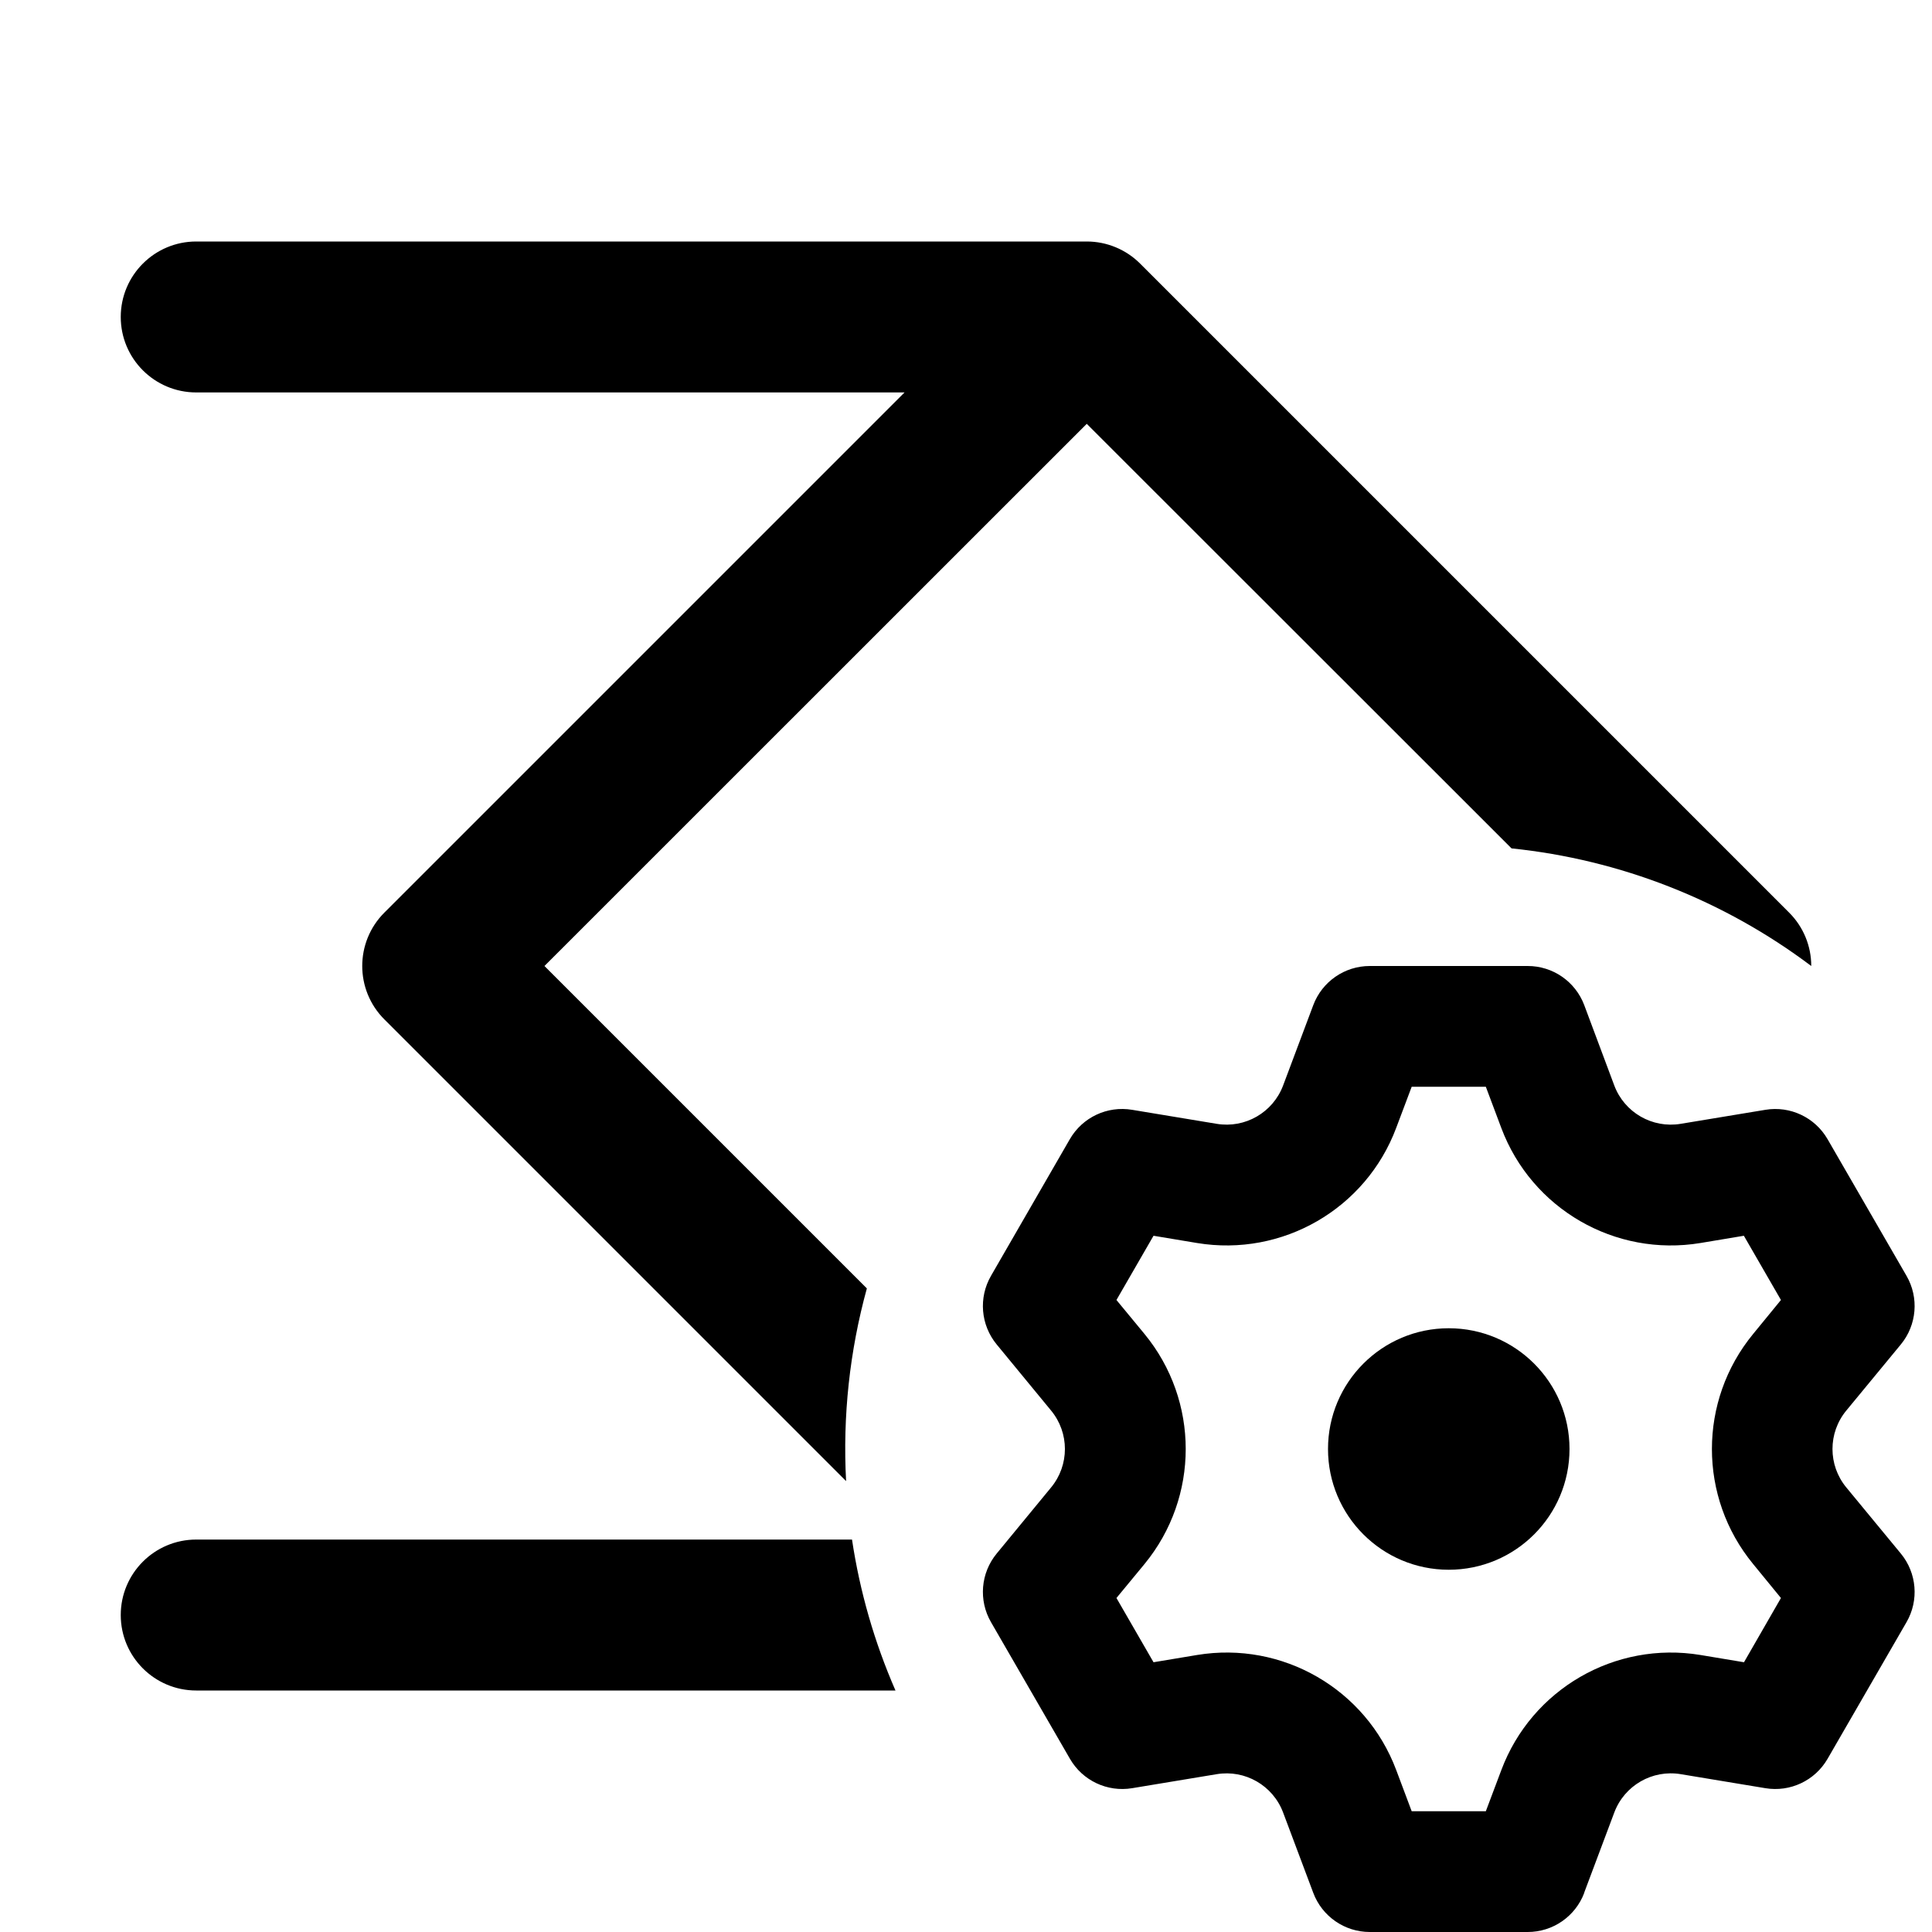
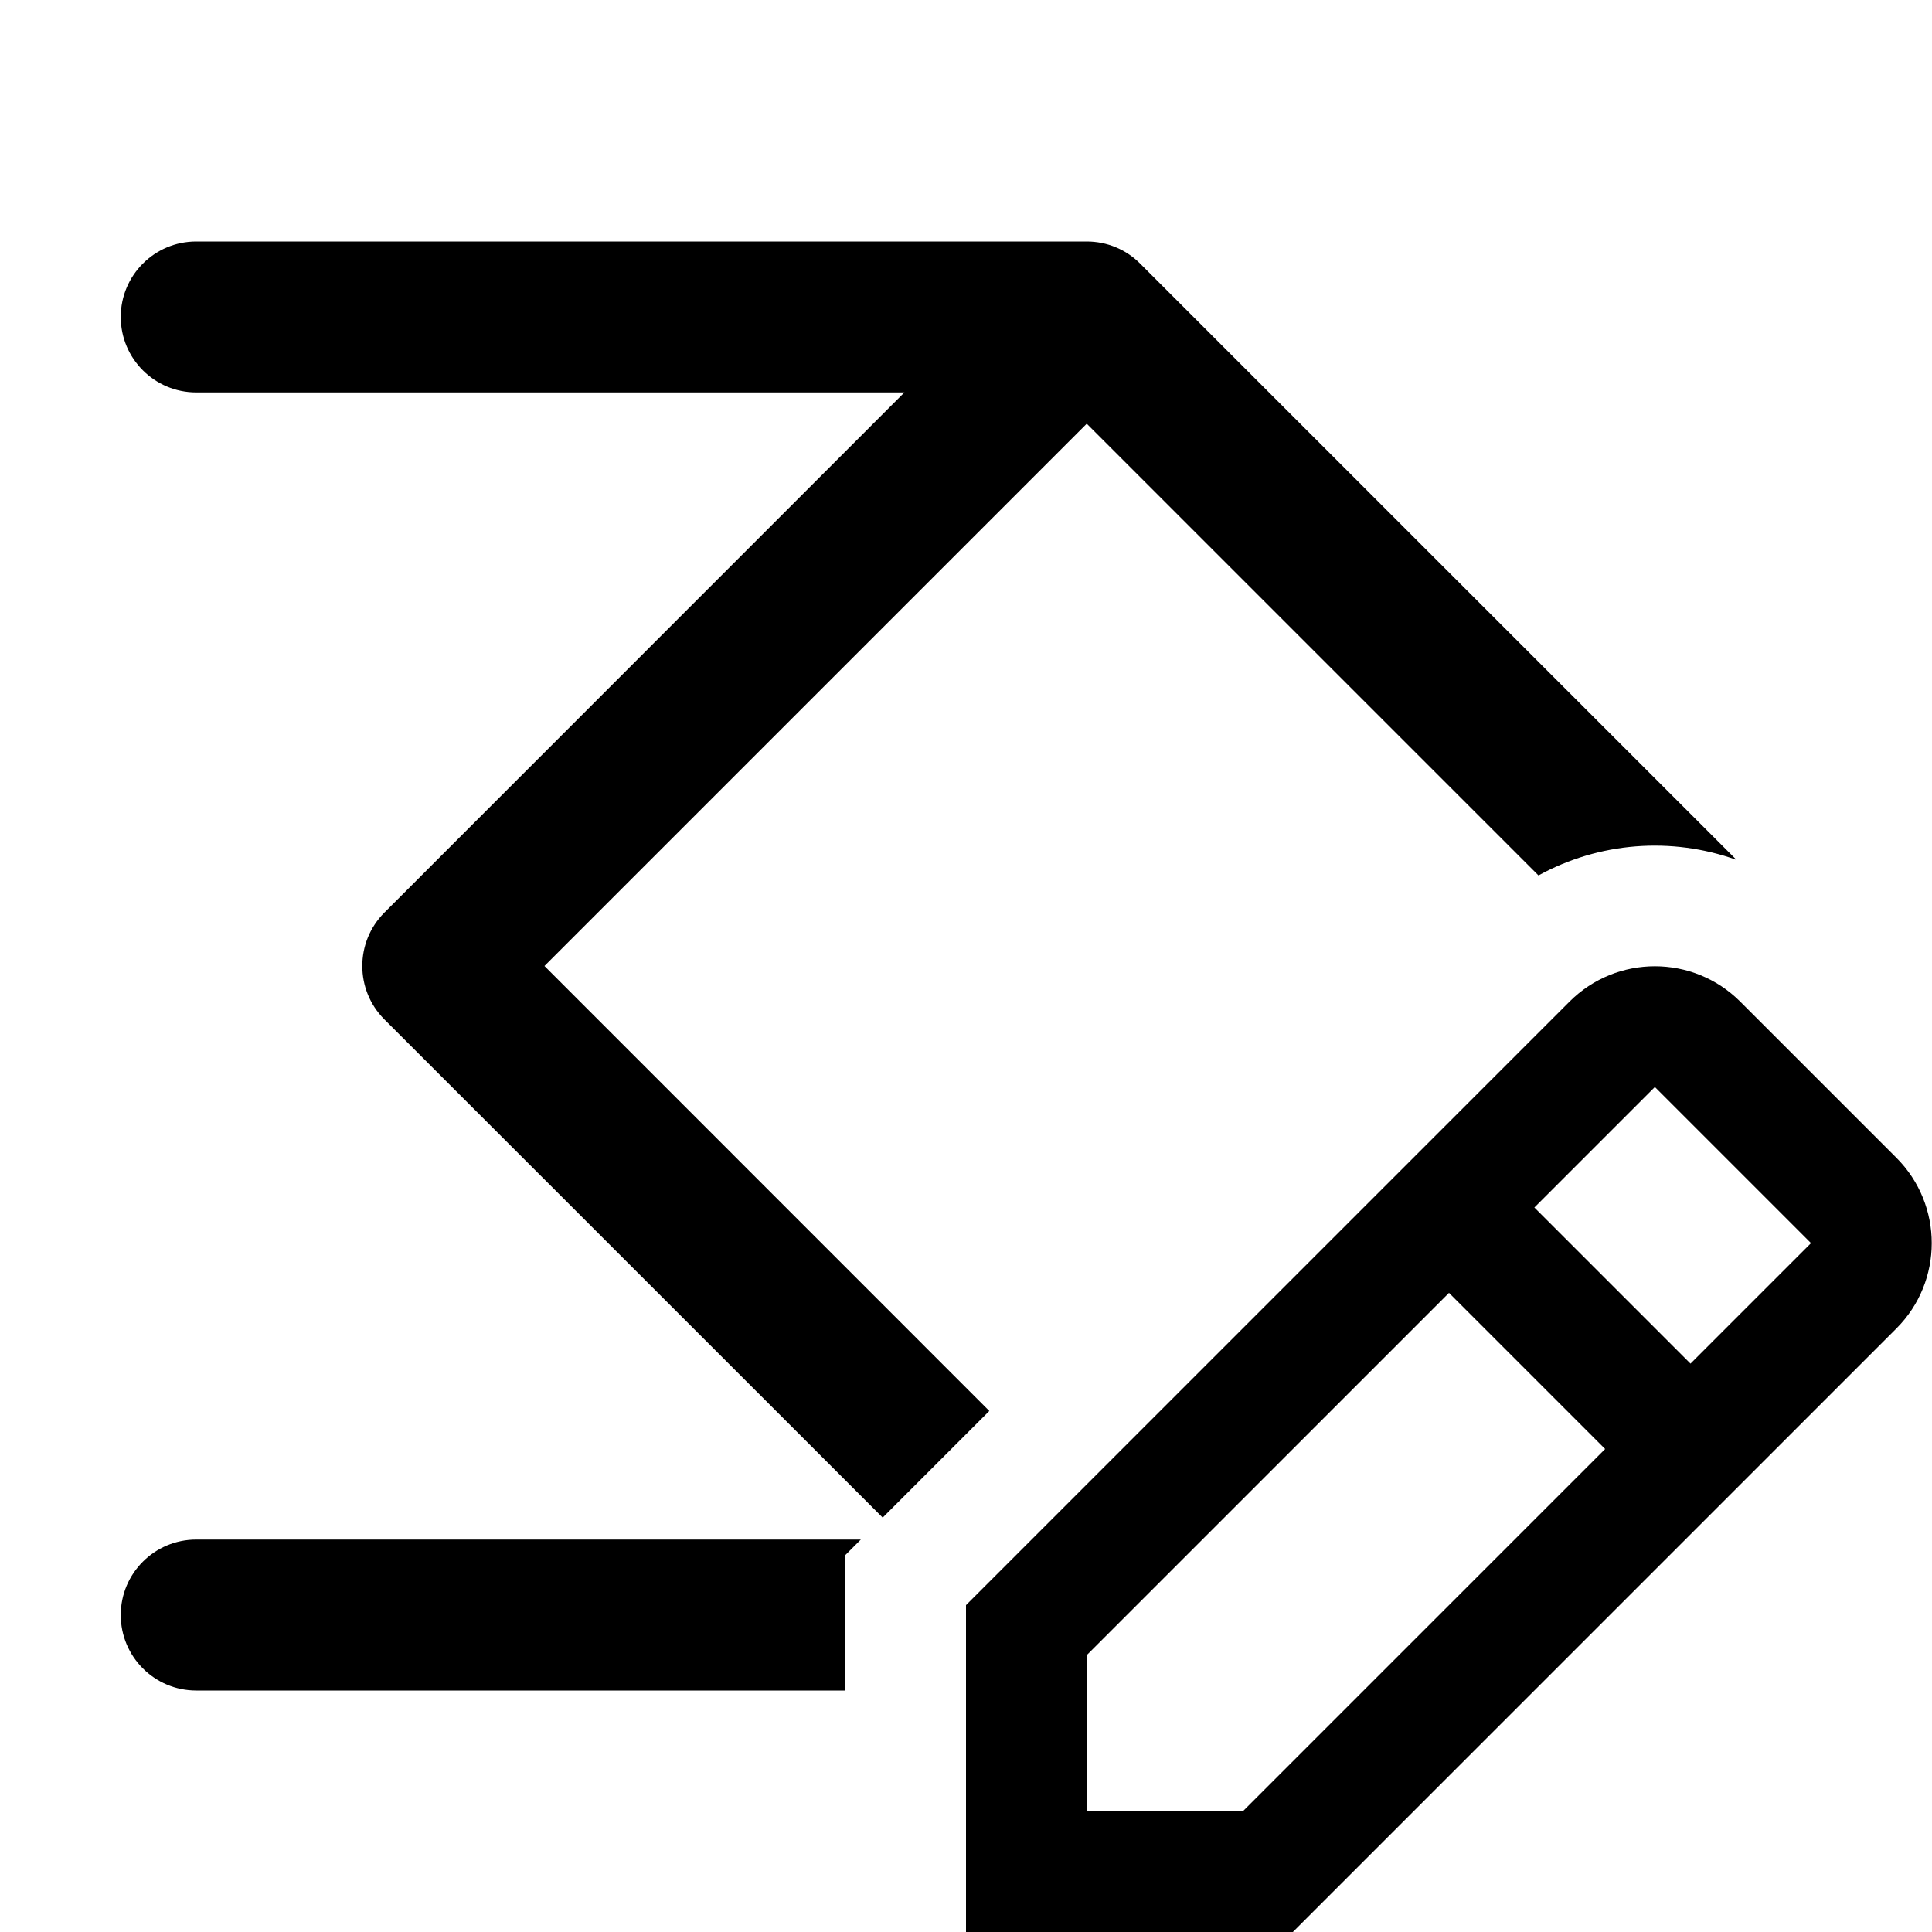
<svg xmlns="http://www.w3.org/2000/svg" width="16" height="16" fill="currentColor" viewBox="0 0 16 16">
-   <path fill-rule="evenodd" d="M9 2c.166 0 .325.066.442.183l5.375 5.375A.623.623 0 0 1 15 8a4.974 4.974 0 0 0-2.482-.974L9 3.51 4.509 8l2.67 2.67a5.005 5.005 0 0 0-.172 1.596L3.183 8.442a.625.625 0 0 1 0-.884L7.491 3.25H1.625a.625.625 0 1 1 0-1.25H9ZM7.056 12.75H1.625a.625.625 0 1 0 0 1.25h5.791a4.965 4.965 0 0 1-.36-1.25Z" clip-rule="evenodd" />
-   <path fill="none" class="tertiary" fill-rule="evenodd" d="M12.309 15h-.614l-.128-.34a1.5 1.5 0 0 0-1.65-.954l-.36.06-.307-.532.231-.281a1.5 1.5 0 0 0 0-1.906l-.231-.281.307-.532.36.06a1.5 1.5 0 0 0 1.65-.953L11.695 9h.614l.127.34a1.5 1.5 0 0 0 1.651.954l.36-.06.306.532-.231.281a1.5 1.5 0 0 0 0 1.906l.231.281-.307.532-.359-.06a1.5 1.5 0 0 0-1.65.953l-.128.341Zm.693-3a1 1 0 1 1-2 0 1 1 0 0 1 2 0Z" clip-rule="evenodd" />
-   <path class="secondary" d="M11.998 13a1 1 0 1 0 0-2 1 1 0 0 0 0 2Z" />
-   <path class="secondary" fill-rule="evenodd" d="M13.12 15.676a.5.5 0 0 1-.469.324h-1.307a.5.5 0 0 1-.468-.324l-.25-.666a.5.5 0 0 0-.55-.317l-.7.116a.5.5 0 0 1-.515-.243l-.654-1.132a.5.5 0 0 1 .047-.568l.451-.548a.5.5 0 0 0 0-.636l-.451-.548a.5.5 0 0 1-.047-.568l.653-1.132a.5.5 0 0 1 .516-.243l.7.116a.5.5 0 0 0 .55-.317l.25-.666A.5.5 0 0 1 11.344 8h1.307a.5.5 0 0 1 .469.324l.249.666a.5.5 0 0 0 .55.317l.701-.116a.5.5 0 0 1 .515.243l.654 1.132a.5.5 0 0 1-.047.568l-.452.548a.5.5 0 0 0 0 .636l.452.548a.5.5 0 0 1 .047.568l-.654 1.132a.5.5 0 0 1-.515.243l-.7-.116a.5.5 0 0 0-.551.317l-.25.666ZM11.69 15h.615l.128-.34a1.5 1.5 0 0 1 1.65-.954l.36.06.306-.532-.23-.281a1.5 1.5 0 0 1 0-1.906l.23-.281-.307-.532-.359.06a1.5 1.5 0 0 1-1.65-.953L12.305 9h-.614l-.128.34a1.5 1.5 0 0 1-1.65.954l-.36-.06-.307.532.232.281a1.5 1.5 0 0 1 0 1.906l-.232.281.307.532.36-.06a1.5 1.5 0 0 1 1.65.953l.128.341Z" clip-rule="evenodd" />
+   <path d="M7 12.879V14H1.625a.625.625 0 1 1 0-1.25h5.504L7 12.879ZM9 2c.166 0 .325.065.442.183l4.939 4.938a2.003 2.003 0 0 0-1.64.129L9 3.509 4.509 8l3.684 3.685-.883.883-4.127-4.126a.626.626 0 0 1 0-.884L7.49 3.25H1.625a.625.625 0 1 1 0-1.25H9Z" />
+   <path class="secondary" fill-rule="evenodd" d="M14.412 8.295a1 1 0 0 0-1.414 0l-1.351 1.351L8 13.293V16h2.707l4.998-4.998a1 1 0 0 0 0-1.414l-1.293-1.293ZM14 11.293l.998-.998-1.293-1.293-.998.998L14 11.293Zm-2-.586L13.293 12l-3 3H9v-1.293l3-3Z" clip-rule="evenodd" />
</svg>
